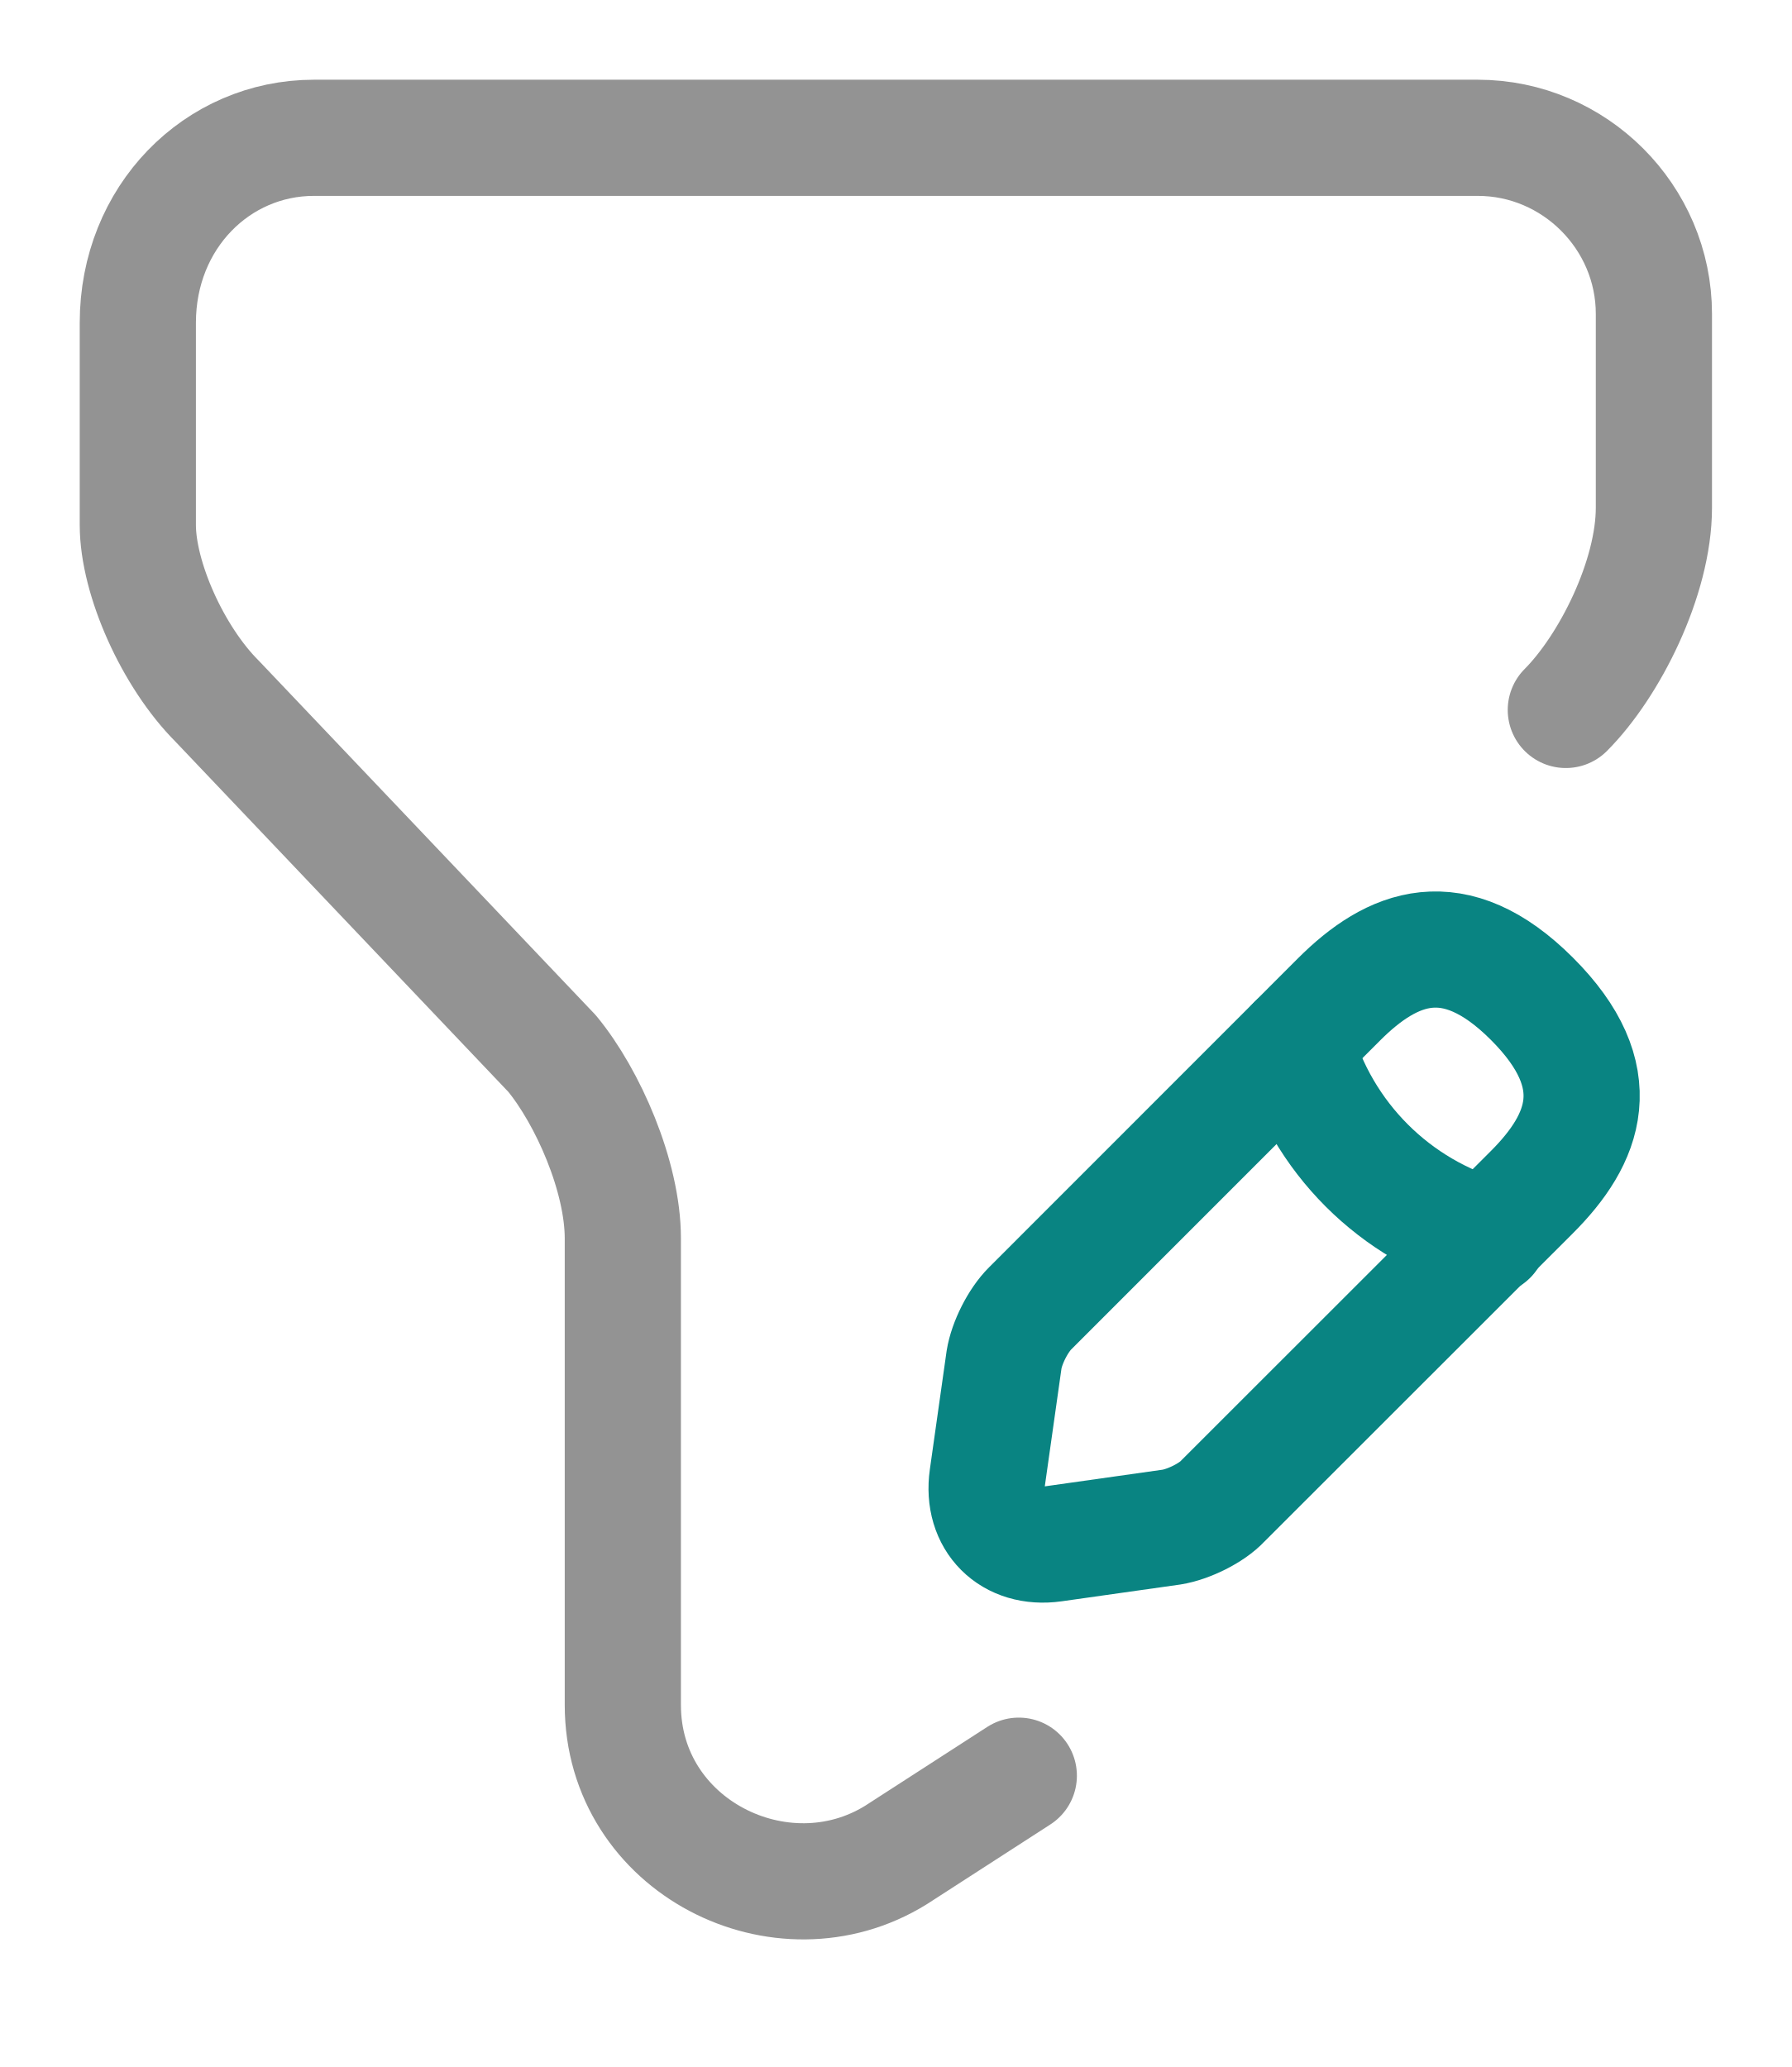
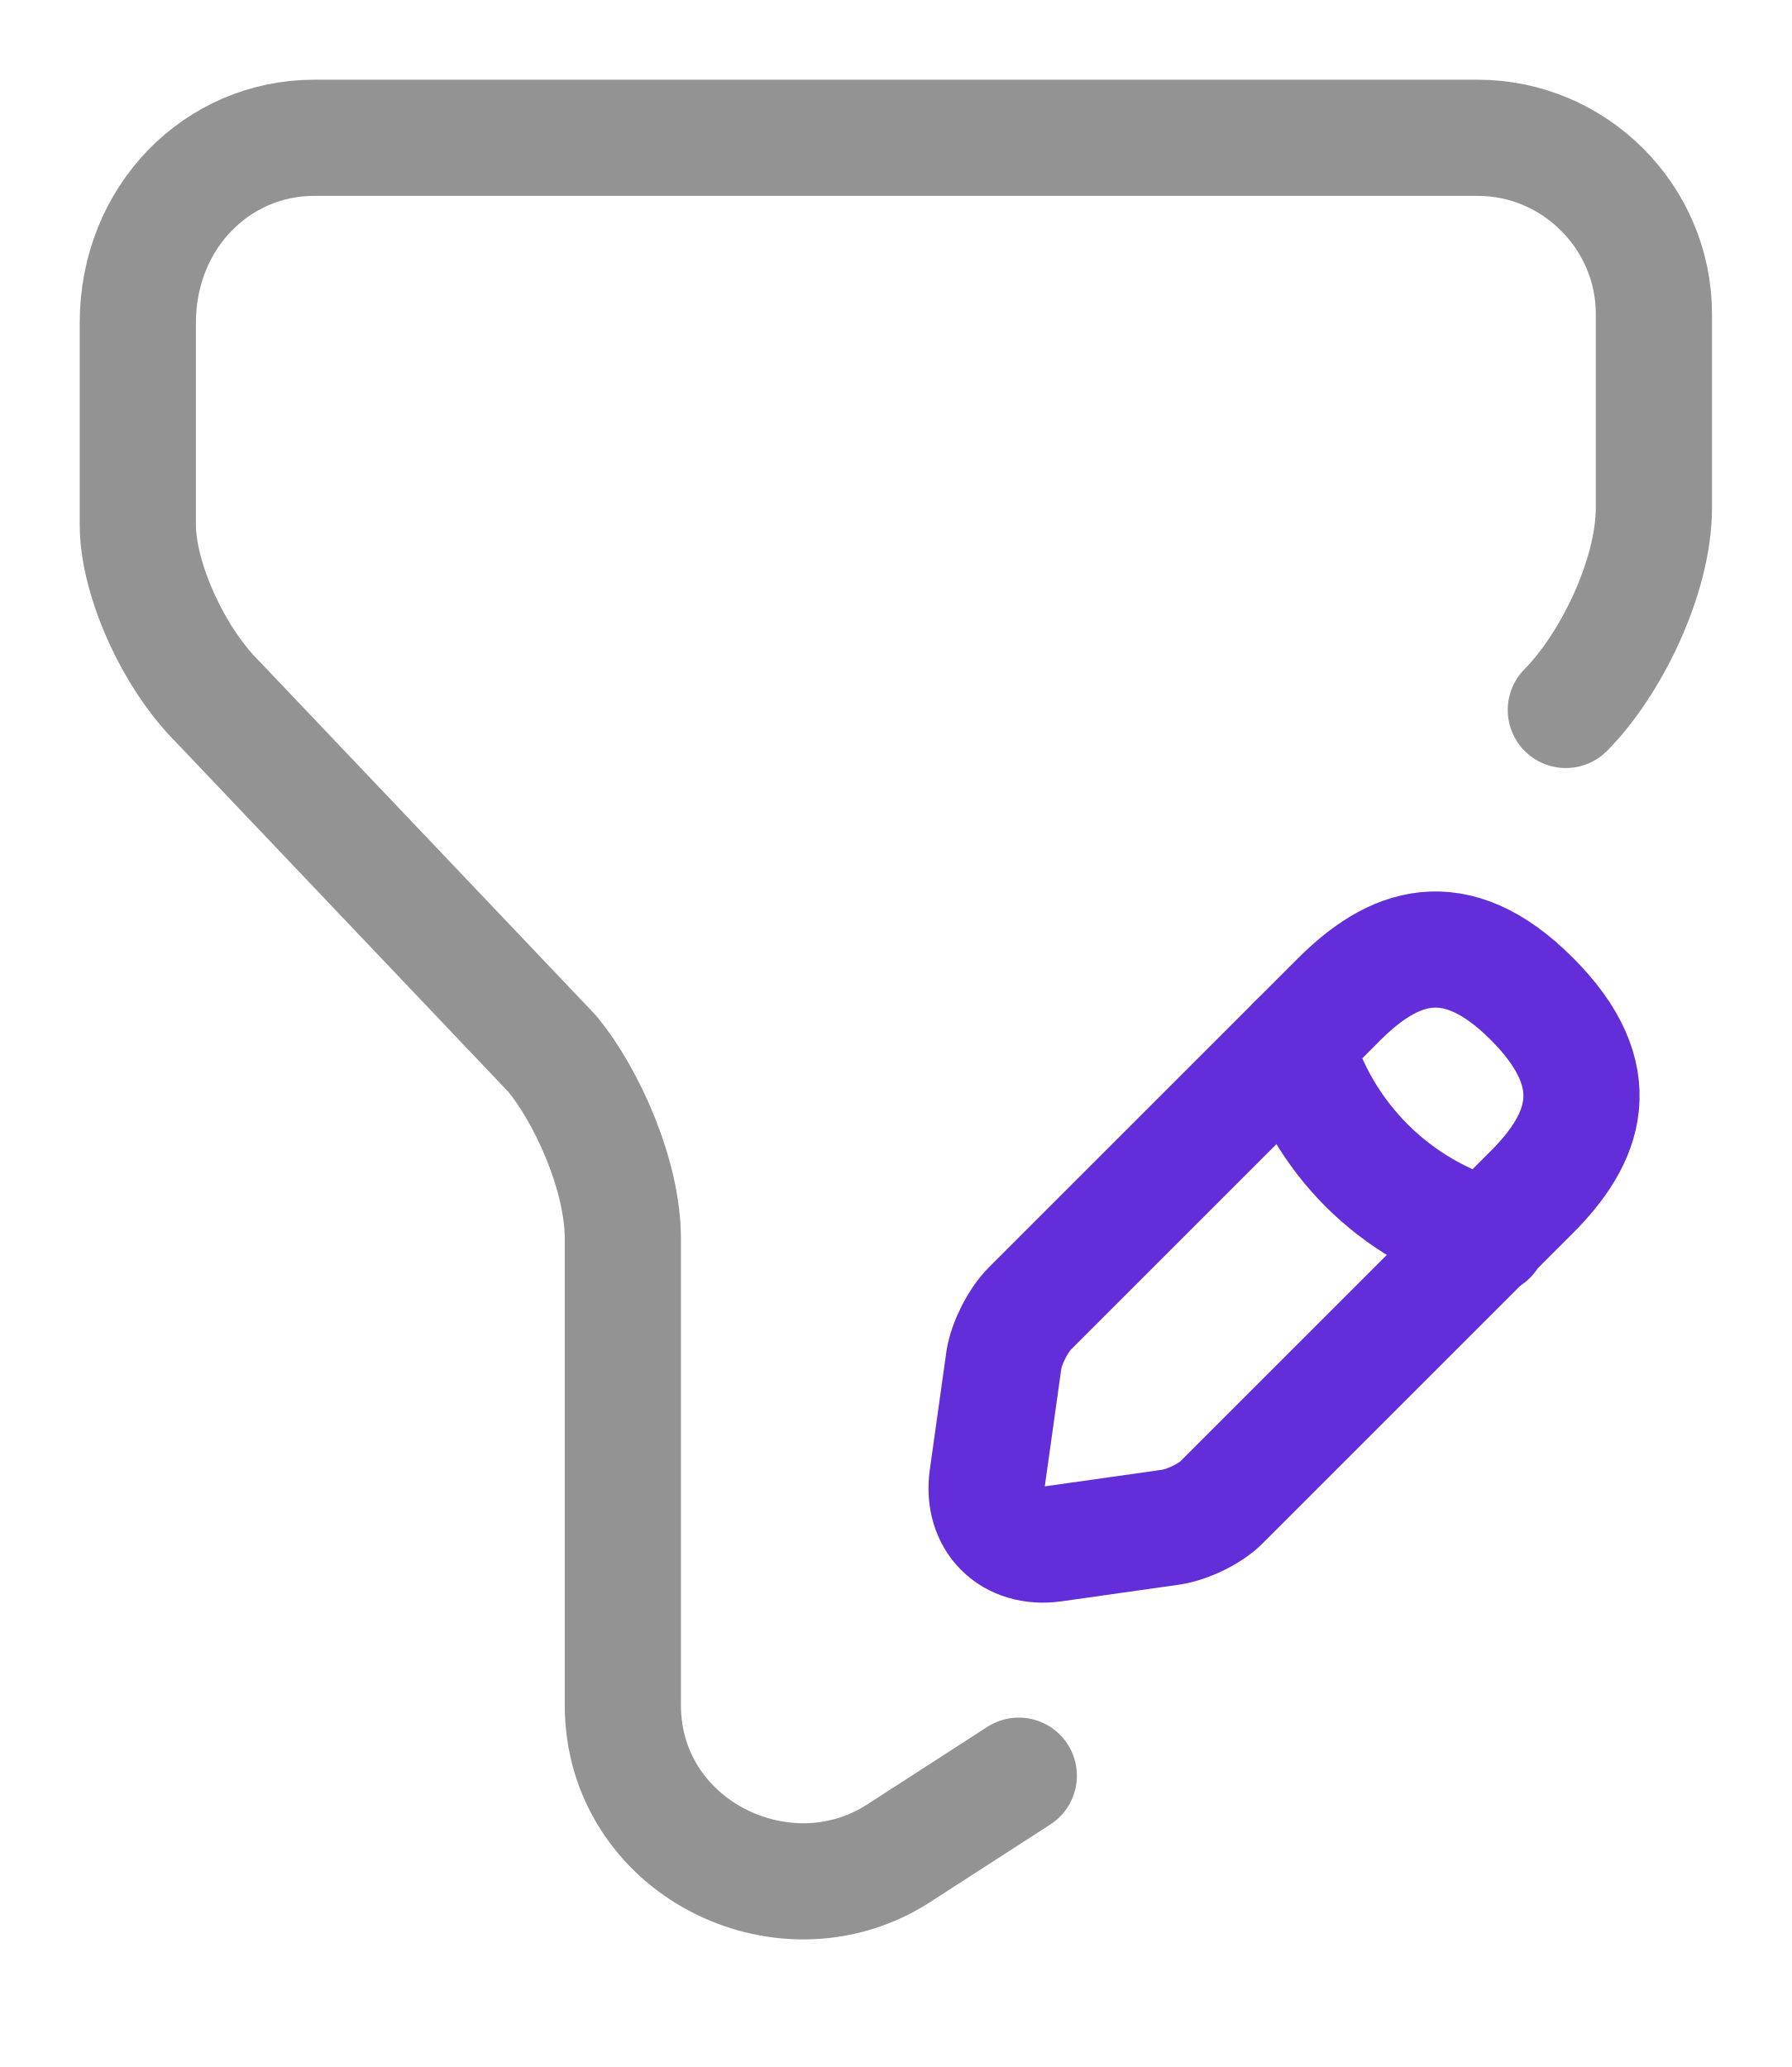
<svg xmlns="http://www.w3.org/2000/svg" width="13" height="15" viewBox="0 0 13 15" fill="none">
  <path d="M7.392 12.886L6.5 13.462C5.671 13.975 4.519 13.399 4.519 12.373V8.987C4.519 8.538 4.266 7.962 4.006 7.646L1.576 5.089C1.253 4.766 1 4.196 1 3.81V2.342C1 1.576 1.576 1 2.278 1H6.5H10.722C11.424 1 12 1.576 12 2.278V3.684C12 4.196 11.677 4.835 11.361 5.152" stroke="#939393" stroke-width="0.843" stroke-miterlimit="10" stroke-linecap="round" stroke-linejoin="round" />
-   <path d="M9.715 7.253L7.475 9.494C7.386 9.582 7.304 9.747 7.285 9.867L7.164 10.722C7.12 11.032 7.335 11.247 7.645 11.203L8.5 11.082C8.62 11.063 8.791 10.981 8.873 10.892L11.114 8.652C11.5 8.266 11.684 7.816 11.114 7.247C10.55 6.684 10.101 6.867 9.715 7.253Z" stroke="#098482" stroke-width="0.843" stroke-miterlimit="10" stroke-linecap="round" stroke-linejoin="round" />
-   <path d="M9.399 7.57C9.589 8.253 10.12 8.785 10.804 8.975" stroke="#098482" stroke-width="0.843" stroke-miterlimit="10" stroke-linecap="round" stroke-linejoin="round" />
+   <path d="M9.715 7.253L7.474 9.494C7.386 9.582 7.303 9.747 7.284 9.867L7.164 10.722C7.12 11.032 7.335 11.247 7.645 11.203L8.499 11.082C8.62 11.063 8.791 10.981 8.873 10.892L11.113 8.652C11.499 8.266 11.683 7.816 11.113 7.247C10.55 6.684 10.101 6.867 9.715 7.253Z" stroke="#642DDA" stroke-width="0.843" stroke-miterlimit="10" stroke-linecap="round" stroke-linejoin="round" />
+   <path d="M9.398 7.57C9.588 8.253 10.12 8.785 10.803 8.975" stroke="#642DDA" stroke-width="0.843" stroke-miterlimit="10" stroke-linecap="round" stroke-linejoin="round" />
</svg>
